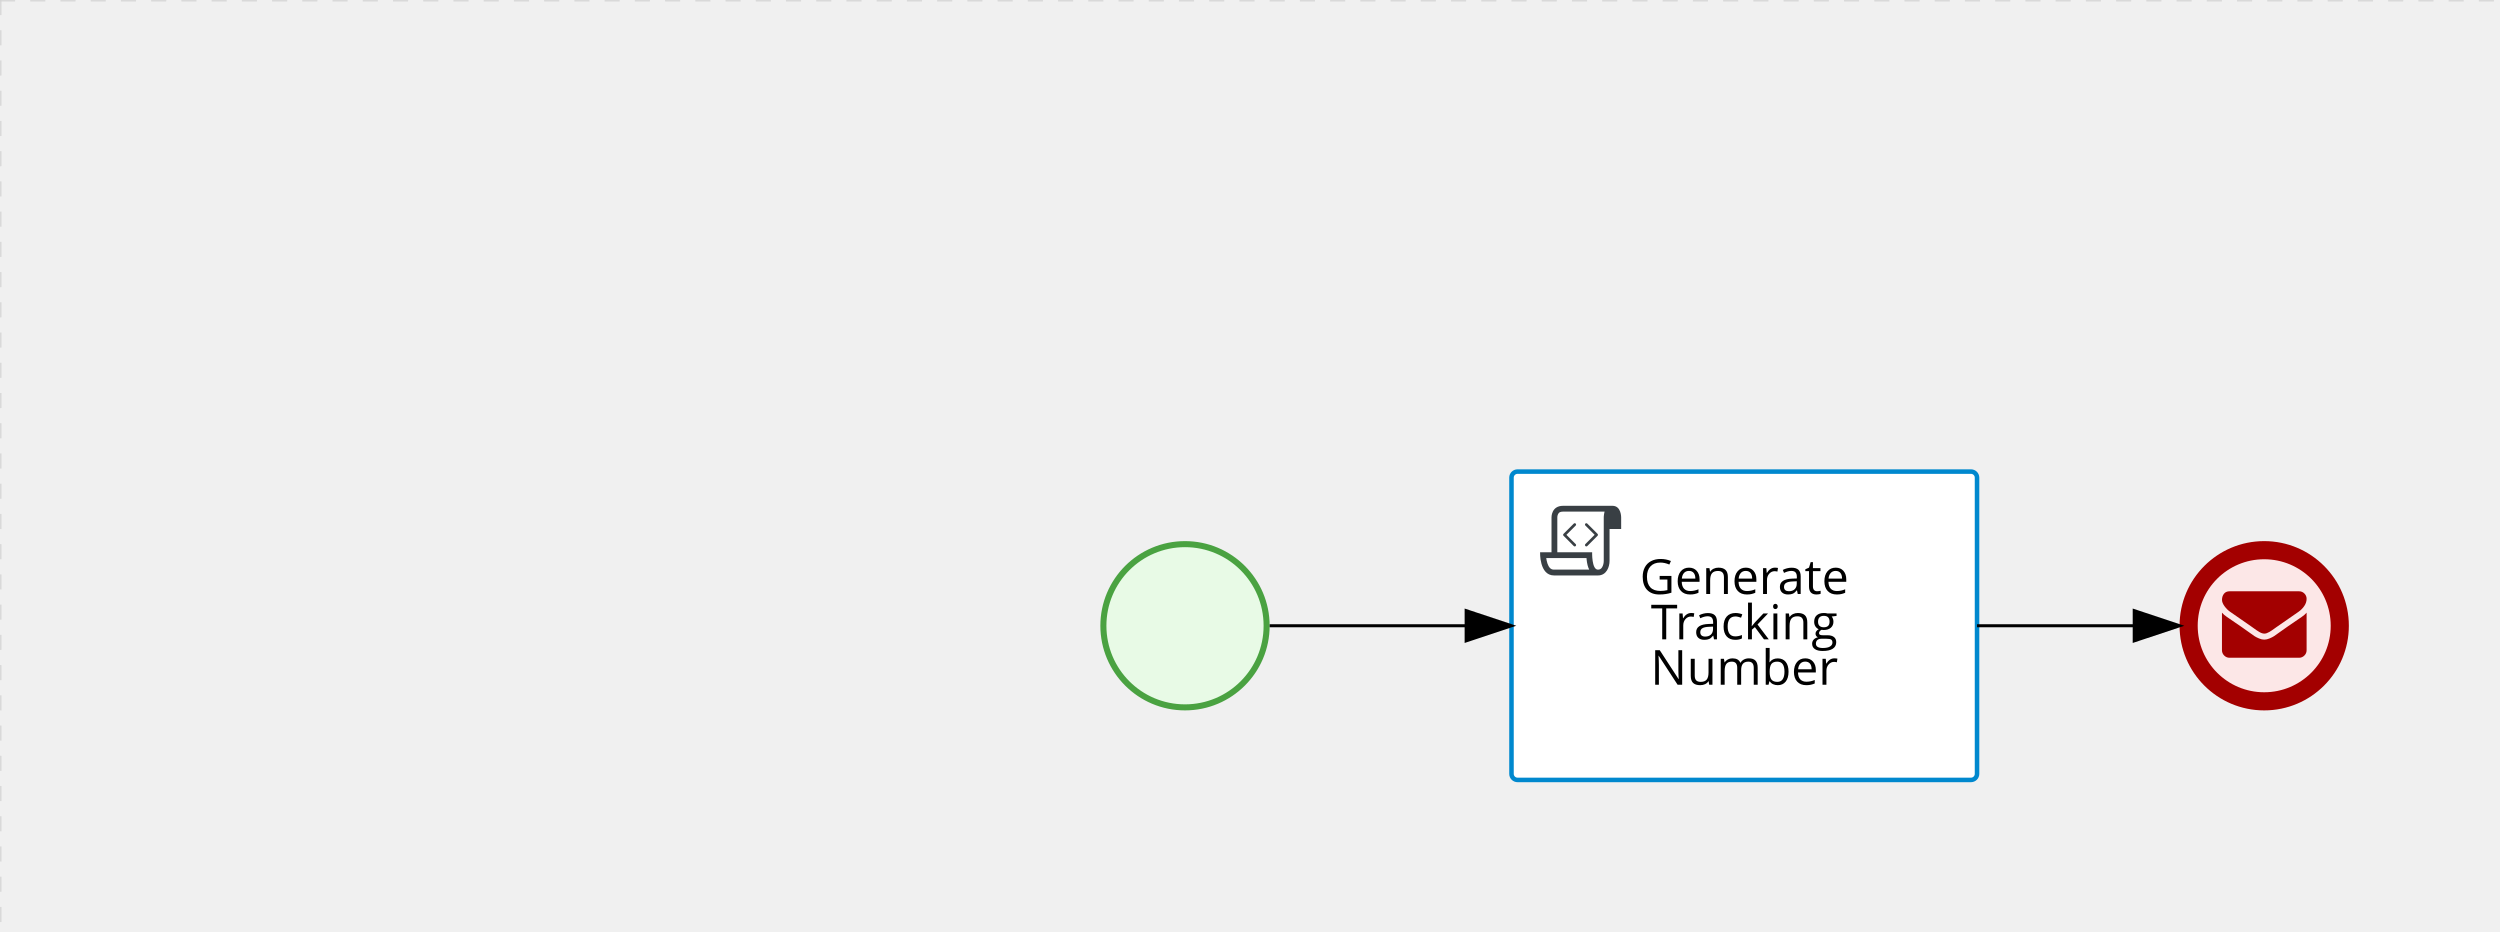
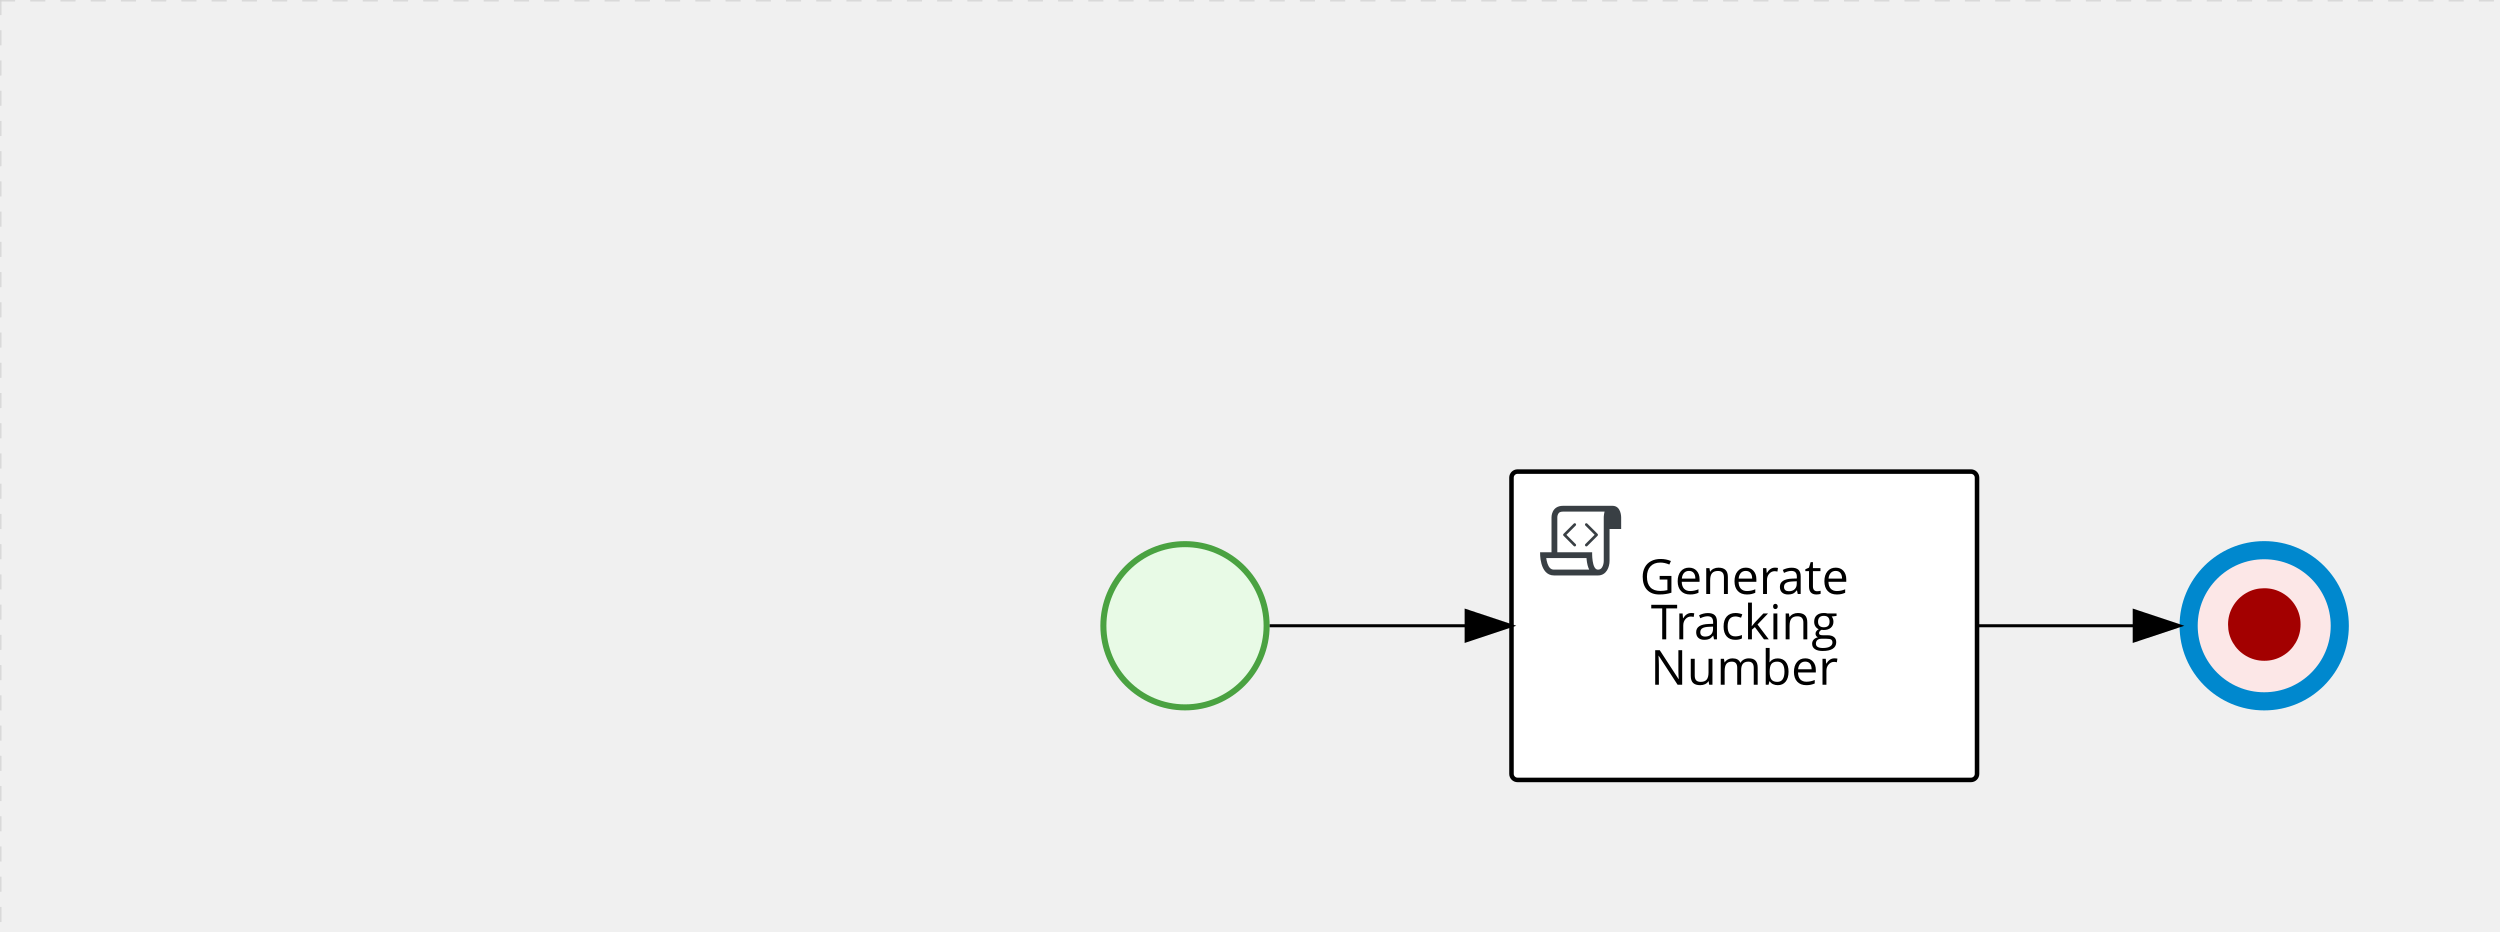
<svg xmlns="http://www.w3.org/2000/svg" version="1.1" width="827" height="308" viewBox="0 0 827 308">
  <defs />
  <g transform="matrix(1,0,0,1,0,0)">
    <g>
      <g>
        <g>
          <path fill="none" stroke="#d3d3d3" paint-order="fill stroke markers" d=" M 0 0 L 1200 0" stroke-miterlimit="10" stroke-opacity="0.8" stroke-dasharray="5" />
        </g>
        <g>
          <path fill="none" stroke="#d3d3d3" paint-order="fill stroke markers" d=" M 0 0 L 0 800" stroke-miterlimit="10" stroke-opacity="0.8" stroke-dasharray="5" />
        </g>
      </g>
      <g id="_7E4B435D-9D62-44B5-9E32-CFC9C1B4114D" bpmn2nodeid="_7E4B435D-9D62-44B5-9E32-CFC9C1B4114D" transform="matrix(1,0,0,1,500,156)">
        <g>
          <path fill="none" stroke="none" />
        </g>
        <g transform="matrix(1,0,0,1,0,0)">
          <path fill="#ffffff" stroke="none" id="_7E4B435D-9D62-44B5-9E32-CFC9C1B4114D?shapeType=BACKGROUND" paint-order="stroke fill markers" d=" M 2 0 L 152 0 L 152 0 A 2 2 0 0 1 154 2 L 154 100 L 154 100 A 2 2 0 0 1 152 102 L 2 102 L 2 102 A 2 2 0 0 1 0 100 L 0 2 L 0 2 A 2 2 0 0 1 2 0 Z" />
        </g>
        <g transform="matrix(1,0,0,1,0,0)">
-           <path fill="none" stroke="rgb(0,136,206)" id="_7E4B435D-9D62-44B5-9E32-CFC9C1B4114D?shapeType=BORDER&amp;renderType=STROKE" paint-order="fill stroke markers" d=" M 2 0 L 152 0 L 152 0 A 2 2 0 0 1 154 2 L 154 100 L 154 100 A 2 2 0 0 1 152 102 L 2 102 L 2 102 A 2 2 0 0 1 0 100 L 0 2 L 0 2 A 2 2 0 0 1 2 0 Z" stroke-miterlimit="10" stroke-width="1.5" stroke-dasharray="" />
+           <path fill="none" stroke="rgb(0,0,0)" id="_7E4B435D-9D62-44B5-9E32-CFC9C1B4114D?shapeType=BORDER&amp;renderType=STROKE" paint-order="fill stroke markers" d=" M 2 0 L 152 0 L 152 0 A 2 2 0 0 1 154 2 L 154 100 L 154 100 A 2 2 0 0 1 152 102 L 2 102 L 2 102 A 2 2 0 0 1 0 100 L 0 2 L 0 2 A 2 2 0 0 1 2 0 Z" stroke-miterlimit="10" stroke-width="1.5" stroke-dasharray="" />
        </g>
        <g>
          <g transform="matrix(0.06,0,0,0.06,9.4,9.4)">
            <g transform="matrix(1,0,0,1,0,0)">
              <path fill="#393f44" stroke="none" id="_7E4B435D-9D62-44B5-9E32-CFC9C1B4114Dundefined" paint-order="stroke fill markers" d=" M 0 0 M 197.3 130.2 C 194.4 127.3 189.6 127.3 186.7 130.2 L 130.2 186.7 C 127.3 189.6 127.3 194.4 130.2 197.3 L 186.7 253.8 C 188.1 255.3 190.1 256 192 256 C 193.9 256 195.9 255.3 197.3 253.7 C 200.2 250.8 200.2 246 197.3 243.1 L 146.2 192 L 197.3 140.8 C 200.2 137.9 200.2 133.1 197.3 130.2 Z" />
            </g>
            <g transform="matrix(1,0,0,1,0,0)">
              <path fill="#393f44" stroke="none" id="_7E4B435D-9D62-44B5-9E32-CFC9C1B4114Dundefined" paint-order="stroke fill markers" d=" M 0 0 M 261.3 130.2 C 258.4 127.3 253.6 127.3 250.7 130.2 C 247.8 133.1 247.8 137.9 250.7 140.8 L 301.8 191.9 L 250.7 243 C 247.8 245.9 247.8 250.7 250.7 253.6 C 252.1 255.3 254.1 256 256 256 C 257.9 256 259.9 255.3 261.3 253.8 L 317.8 197.3 C 320.7 194.4 320.7 189.6 317.8 186.7 L 261.3 130.2 Z" />
            </g>
            <g transform="matrix(1,0,0,1,0,0)">
              <path fill="#393f44" stroke="none" id="_7E4B435D-9D62-44B5-9E32-CFC9C1B4114Dundefined" paint-order="stroke fill markers" d=" M 0 0 M 400 32 C 400 32 152.8 32 128 32 C 62 32 64 96 64 96 L 64 288 L 1 288 C 1 288 -4 416 78 416 L 320 416 C 368 416 384 368 384 336 C 384 314.2 384 224.4 384 160 L 448 160 L 448 96 C 448 96 449 32 400 32 Z M 0 0 M 78 383.9 C 68.5 383.9 61.6 381.1 55.5 374.9 C 43.4 362.4 37.5 339.6 34.9 320 L 256.9 320 C 257.1 322.7 257.3 325.4 257.6 328.2 C 260 351.6 264.7 370.1 271.9 383.9 L 78 383.9 L 78 383.9 Z M 0 0 M 352 336 C 352 345.9 349.6 360.3 342.9 371 C 337.2 380.1 330.4 384 320 384 C 285 384 288 288 288 288 L 96 288 L 96 96 L 96 95.9 L 96 95.1 C 96 90.6 97.6 78.3 104.7 71.2 C 106.5 69.4 111.9 64 128 64 L 356.5 64 C 354.4 72.8 352.8 81.8 352.2 89.9 C 352.2 90.5 352.1 91.1 352.1 91.7 C 352.1 92 352.1 92.3 352.1 92.6 C 352 94.8 352 96 352 96 L 352 160 L 352 336 Z" />
            </g>
          </g>
        </g>
        <g transform="matrix(1,0,0,1,40.34375,28.5)">
          <text fill="#000000" stroke="none" font-family="Open Sans" font-size="12pt" font-style="normal" font-weight="normal" text-decoration="normal" x="36.656" y="12" text-anchor="middle" dominant-baseline="alphabetic">Generate </text>
          <text fill="#000000" stroke="none" font-family="Open Sans" font-size="12pt" font-style="normal" font-weight="normal" text-decoration="normal" x="36.656" y="27" text-anchor="middle" dominant-baseline="alphabetic"> Tracking  </text>
          <text fill="#000000" stroke="none" font-family="Open Sans" font-size="12pt" font-style="normal" font-weight="normal" text-decoration="normal" x="36.656" y="42" text-anchor="middle" dominant-baseline="alphabetic"> Number  </text>
        </g>
      </g>
      <g id="_7412F573-5B12-4F29-A2CB-1B81520E2B33" bpmn2nodeid="_7412F573-5B12-4F29-A2CB-1B81520E2B33" transform="matrix(1,0,0,1,364,179)">
        <g>
          <path fill="none" stroke="none" />
        </g>
        <g transform="matrix(0.125,0,0,0.125,0,0)">
          <g transform="matrix(1,0,0,1,0,0)">
            <path fill="#e8fae6" stroke="none" id="_7412F573-5B12-4F29-A2CB-1B81520E2B33?shapeType=BACKGROUND" paint-order="stroke fill markers" d=" M 0 0 M 444 224 C 444 263.9 434.2 300.8 414.4 334.5 C 394.7 368.2 368 394.9 334.4 414.5 C 300.8 434.1 263.9 444 224 444 C 184.1 444 147.2 434.2 113.5 414.4 C 79.8 394.7 53.1 368 33.5 334.4 C 13.9 300.8 4 263.9 4 224 C 4 184.1 13.8 147.2 33.6 113.5 C 53.4 79.8 80.1 53.1 113.6 33.5 C 147.1 13.9 184.1 4 224 4 C 263.9 4 300.8 13.8 334.5 33.6 C 368.2 53.4 394.9 80.1 414.5 113.6 C 434.1 147.1 444 184.1 444 224 Z" />
          </g>
          <g>
            <g transform="matrix(1,0,0,1,0,0)">
              <g transform="matrix(1,0,0,1,0,0)">
                <path fill="#4aa241" stroke="none" id="_7412F573-5B12-4F29-A2CB-1B81520E2B33?shapeType=BORDER&amp;renderType=FILL" paint-order="stroke fill markers" d=" M 0 0 M 224 0 C 100.3 0 0 100.3 0 224 C 0 347.7 100.3 448 224 448 C 347.7 448 448 347.7 448 224 C 448 100.3 347.7 0 224 0 Z M 0 0 M 224 432 C 109.1 432 16 338.9 16 224 C 16 109.1 109.1 16 224 16 C 338.9 16 432 109.1 432 224 C 432 338.9 338.9 432 224 432 Z" />
              </g>
            </g>
          </g>
        </g>
        <g transform="matrix(1,0,0,1,28,61)" />
      </g>
      <g id="_48C0E398-026A-45DA-8598-9482F1F7D50F" bpmn2nodeid="_48C0E398-026A-45DA-8598-9482F1F7D50F">
        <g>
          <path fill="none" stroke="#000000" paint-order="fill stroke markers" d=" M 420 207 L 485 207" stroke-miterlimit="10" stroke-dasharray="" />
        </g>
        <g transform="matrix(1,0,0,1,420,207)" />
        <g transform="matrix(6.123233995736766e-17,1,-1,6.123233995736766e-17,500,202)">
          <path fill="#000000" stroke="#000000" paint-order="fill stroke markers" d=" M 10 15 L 0 15 L 5 0 Z" stroke-miterlimit="10" stroke-dasharray="" />
        </g>
        <g transform="matrix(1,0,0,1,420,197)" />
      </g>
      <g transform="matrix(1,0,0,1,364,179)" />
+       <g transform="matrix(1,0,0,1,500,156)" />
      <g id="_95C8555C-6932-4027-BF36-DFACED1FBE34" bpmn2nodeid="_95C8555C-6932-4027-BF36-DFACED1FBE34" transform="matrix(1,0,0,1,721,179)">
        <g>
          <path fill="none" stroke="none" />
        </g>
        <g transform="matrix(0.125,0,0,0.125,0,0)">
          <g transform="matrix(1,0,0,1,0,0)">
            <path fill="#fce7e7" stroke="none" id="_95C8555C-6932-4027-BF36-DFACED1FBE34?shapeType=BACKGROUND" paint-order="stroke fill markers" d=" M 0 0 M 444 224 C 444 263.9 434.2 300.8 414.4 334.5 C 394.7 368.2 368 394.9 334.4 414.5 C 300.8 434.1 263.9 444 224 444 C 184.1 444 147.2 434.2 113.5 414.4 C 79.8 394.7 53.1 368 33.5 334.4 C 13.9 300.8 4 263.9 4 224 C 4 184.1 13.8 147.2 33.6 113.5 C 53.4 79.8 80.1 53.1 113.6 33.5 C 147.1 13.9 184.1 4 224 4 C 263.9 4 300.8 13.8 334.5 33.6 C 368.2 53.4 394.9 80.1 414.5 113.6 C 434.1 147.1 444 184.1 444 224 Z" />
          </g>
          <g>
            <g transform="matrix(1,0,0,1,0,0)">
              <g transform="matrix(1,0,0,1,0,0)">
-                 <path fill="rgb(163,0,0)" stroke="none" id="_95C8555C-6932-4027-BF36-DFACED1FBE34?shapeType=BORDER&amp;renderType=FILL" paint-order="stroke fill markers" d=" M 0 0 M 224 0 C 100.3 0 0 100.3 0 224 C 0 347.7 100.3 448 224 448 C 347.7 448 448 347.7 448 224 C 448 100.3 347.7 0 224 0 Z M 0 0 M 224 400 C 126.8 400 48 321.2 48 224 C 48 126.8 126.8 48 224 48 C 321.2 48 400 126.8 400 224 C 400 321.2 321.2 400 224 400 Z" />
+                 <path fill="rgb(0,136,206)" stroke="none" id="_95C8555C-6932-4027-BF36-DFACED1FBE34?shapeType=BORDER&amp;renderType=FILL" paint-order="stroke fill markers" d=" M 0 0 M 224 0 C 100.3 0 0 100.3 0 224 C 0 347.7 100.3 448 224 448 C 347.7 448 448 347.7 448 224 C 448 100.3 347.7 0 224 0 Z M 0 0 M 224 400 C 126.8 400 48 321.2 48 224 C 48 126.8 126.8 48 224 48 C 321.2 48 400 126.8 400 224 C 400 321.2 321.2 400 224 400 Z" />
              </g>
            </g>
          </g>
          <g>
            <g transform="matrix(1,0,0,1,0,0)">
              <g transform="matrix(1,0,0,1,0,0)">
-                 <path fill="#a30000" stroke="none" id="_95C8555C-6932-4027-BF36-DFACED1FBE34undefined" paint-order="stroke fill markers" d=" M 0 0 M 336.2 189.4 L 336.2 288.7 C 336.2 294.2 334.3 298.9 330.3 302.8 C 326.4 306.7 321.7 308.7 316.2 308.7 L 132.2 308.7 C 126.7 308.7 122 306.7 118.1 302.8 C 114.2 298.9 112.2 294.2 112.2 288.7 L 112.2 189.4 C 115.9 193.5 120.1 197.1 124.8 200.3 C 155 220.8 175.7 235.2 186.9 243.4 C 191.7 246.9 195.5 249.6 198.5 251.6 C 201.4 253.5 205.4 255.5 210.3 257.6 C 215.2 259.7 219.8 260.7 224.1 260.7 L 224.3 260.7 C 228.5 260.7 233.1 259.7 238.1 257.6 C 243 255.5 247 253.5 249.9 251.6 C 252.8 249.7 256.7 246.9 261.5 243.4 C 275.6 233.2 296.4 218.8 323.7 200.3 C 328.5 197.1 332.6 193.4 336.2 189.4 Z M 0 0 M 336.2 152.7 C 336.2 159.3 334.2 165.6 330.1 171.6 C 326.1 177.6 321 182.7 314.9 187 C 283.5 208.8 264 222.3 256.4 227.6 C 255.6 228.2 253.8 229.4 251.1 231.4 C 248.4 233.4 246.2 235 244.3 236.2 C 242.4 237.4 240.4 238.8 237.8 240.3 C 235.2 241.8 232.9 242.9 230.6 243.7 C 228.3 244.5 226.2 244.8 224.4 244.8 L 224.2 244.8 C 222.3 244.8 220.2 244.4 218 243.7 C 215.8 243 213.3 241.8 210.8 240.3 C 208.2 238.8 206.1 237.4 204.3 236.2 C 202.5 235 200.2 233.4 197.5 231.4 C 194.8 229.4 193 228.2 192.2 227.6 C 184.6 222.3 173.7 214.7 159.4 204.8 C 145.1 194.9 136.6 189 133.8 187 C 128.6 183.5 123.7 178.7 119.2 172.6 C 114.7 166.5 112.3 160.8 112.3 155.5 C 112.3 149 114.1 143.6 117.5 139.3 C 120.9 135 125.9 132.8 132.3 132.8 L 316.3 132.8 C 321.7 132.8 326.4 134.7 330.4 138.7 C 334.2 142.6 336.2 147.2 336.2 152.7 Z" />
+                 <path fill="#a30000" stroke="none" id="_95C8555C-6932-4027-BF36-DFACED1FBE34undefined" paint-order="stroke fill markers" d=" M 0 0 M 320.2 220.7 C 320.2 238.1 315.9 254.2 307.3 268.9 C 298.7 283.6 287.1 295.3 272.4 303.8 C 257.7 312.4 241.6 316.7 224.2 316.7 C 206.8 316.7 190.7 312.4 176 303.8 C 161.3 295.2 149.7 283.6 141.1 268.9 C 132.5 254.2 128.3 238.1 128.3 220.7 C 128.3 203.3 132.6 187.2 141.2 172.5 C 149.8 157.8 161.4 146.1 176.1 137.5 C 190.8 128.9 206.9 124.7 224.3 124.7 C 241.7 124.7 257.8 129 272.5 137.6 C 287.2 146.2 298.9 157.9 307.4 172.5 C 316 187.2 320.2 203.3 320.2 220.7 Z" />
              </g>
            </g>
          </g>
        </g>
        <g transform="matrix(1,0,0,1,28,61)" />
      </g>
      <g id="_83D5D8CE-D8A6-4C87-8796-43730DAE174B" bpmn2nodeid="_83D5D8CE-D8A6-4C87-8796-43730DAE174B">
        <g>
          <path fill="none" stroke="#000000" paint-order="fill stroke markers" d=" M 654 207 L 706 207" stroke-miterlimit="10" stroke-dasharray="" />
        </g>
        <g transform="matrix(1,0,0,1,654,207)" />
        <g transform="matrix(6.123233995736766e-17,1,-1,6.123233995736766e-17,721,202)">
          <path fill="#000000" stroke="#000000" paint-order="fill stroke markers" d=" M 10 15 L 0 15 L 5 0 Z" stroke-miterlimit="10" stroke-dasharray="" />
        </g>
        <g transform="matrix(1,0,0,1,654,197)" />
      </g>
      <g transform="matrix(1,0,0,1,721,179)" />
-       <g transform="matrix(1,0,0,1,500,156)" />
    </g>
  </g>
</svg>
